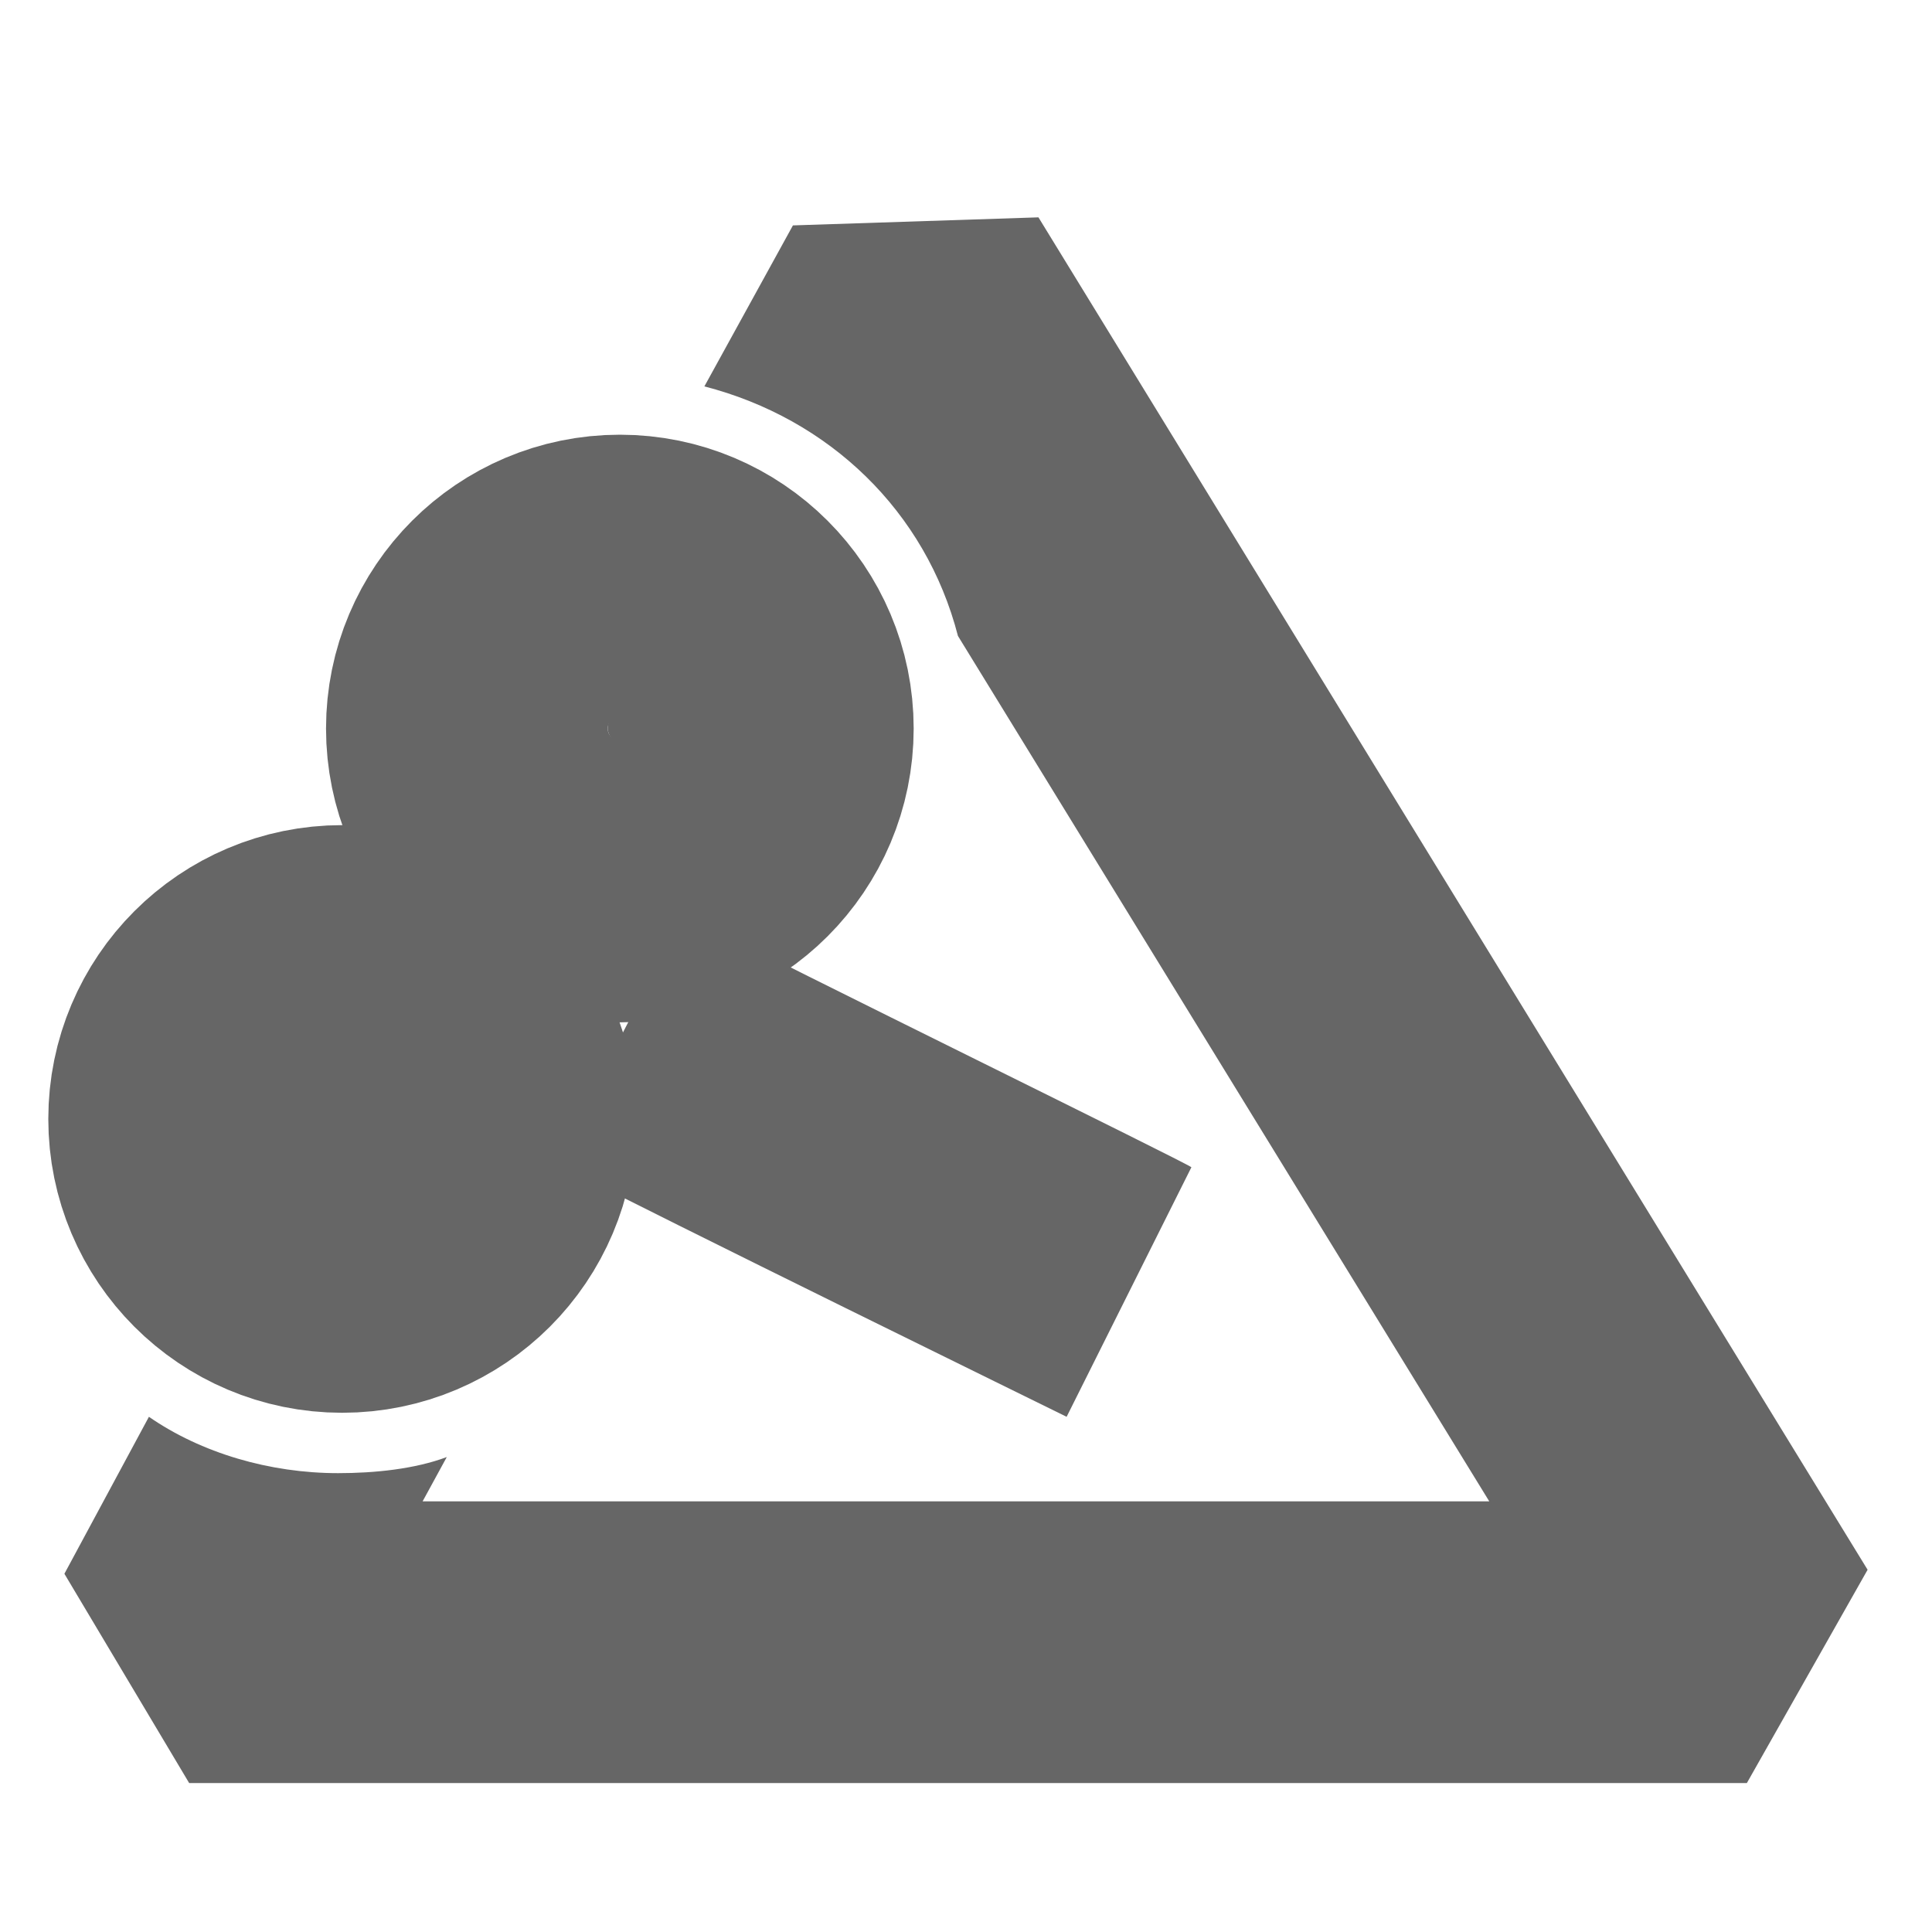
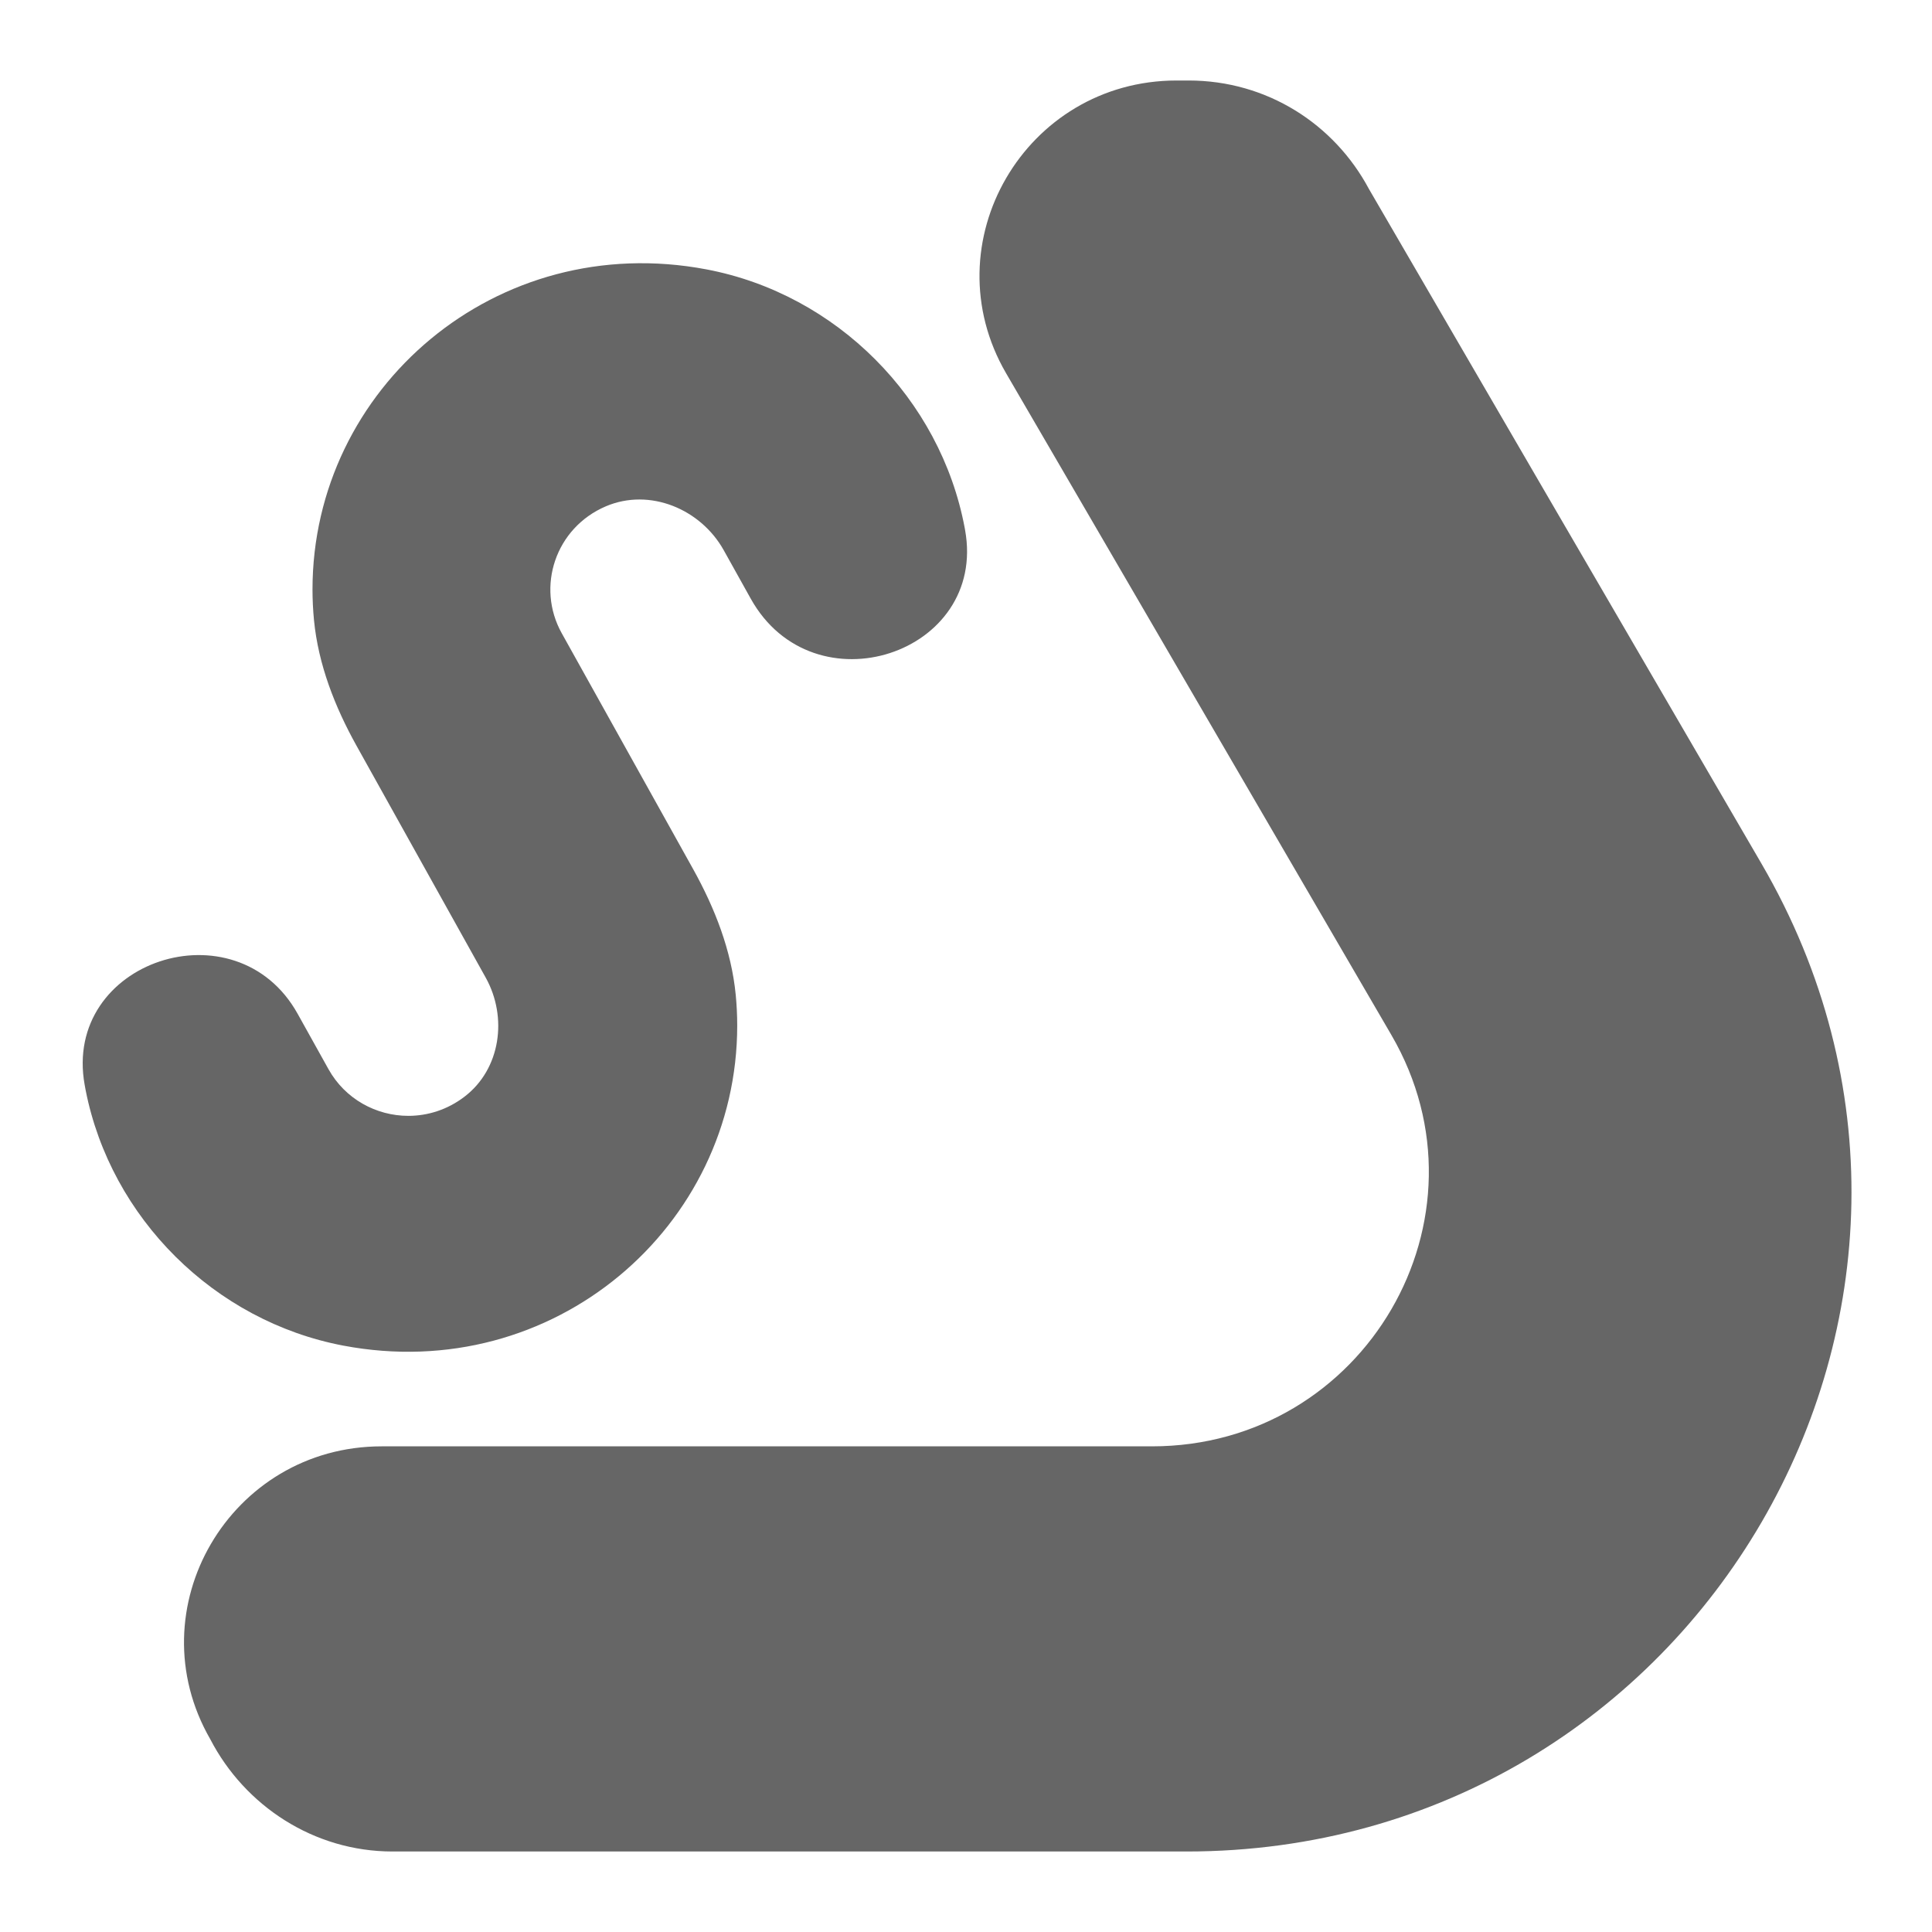
- <svg xmlns="http://www.w3.org/2000/svg" version="1.1" id="Слой_1" x="0px" y="0px" width="48px" height="48px" viewBox="0 0 48 48" style="enable-background:new 0 0 48 48;" xml:space="preserve">
-   <style type="text/css">
- 	.st0{fill:#666;}
- 	.st1{fill:#666;stroke:#666;stroke-width:7;stroke-linejoin:bevel;stroke-miterlimit:10;}
- 	.st2{fill:none;stroke:#666;stroke-width:7;stroke-linejoin:bevel;stroke-miterlimit:10;}
- </style>
-   <path class="st0" d="M15.1,18.1c0,0.2,0.2,0.4,0.4,0.4c0.2,0,0.4-0.2,0.4-0.4s-0.2-0.4-0.4-0.4C15.2,17.7,15.1,17.9,15.1,18.1z" />
-   <path class="st0" d="M26.5,35.2c-0.4-0.2-10-4.9-12.7-6.3l3.2-6.2c2.7,1.4,12.5,6.2,12.6,6.3L26.5,35.2z" />
-   <g>
-     <circle class="st0" cx="8.5" cy="27.8" r="0.4" />
-     <path class="st0" d="M25.8,5.4l-6.1,0.2l-2.2,4c3.1,0.8,5.5,3.1,6.3,6.2l13.2,21.5H10.5l0.6-1.1c-0.8,0.3-1.8,0.4-2.7,0.4   c-1.7,0-3.4-0.5-4.7-1.4l-2.1,3.9l3.1,5.2h38.7l3-5.3L25.8,5.4z" />
-   </g>
-   <circle class="st1" cx="8.5" cy="27.8" r="3.8" />
-   <circle class="st2" cx="15.4" cy="18.1" r="3.8" />
+ <svg xmlns="http://www.w3.org/2000/svg" viewBox="0 0 48 48">
+   <path fill="#666" d="M13.956,15.732c-0.642-1.152-0.155-2.62,1.097-3.153c1.088-0.463,2.356,0.065,2.929,1.093l0.669,1.2   c1.561,2.802,5.885,1.376,5.326-1.705c-0.003-0.019-0.007-0.037-0.01-0.056c-0.603-3.205-3.184-5.805-6.414-6.418   c-5.223-0.991-9.789,2.952-9.789,7.952c0,0.257,0.013,0.512,0.037,0.762c0.107,1.102,0.518,2.154,1.058,3.123l3.208,5.758   c0.549,0.985,0.373,2.272-0.527,2.959c-0.425,0.325-0.914,0.476-1.395,0.476c-0.798,0-1.571-0.418-1.984-1.16l-0.767-1.377   c-1.527-2.741-5.849-1.312-5.29,1.77C2.112,27,2.12,27.043,2.128,27.086c0.625,3.174,3.196,5.737,6.399,6.345   c5.223,0.991,9.789-2.952,9.789-7.952c0-0.257-0.013-0.512-0.037-0.762c-0.107-1.102-0.518-2.153-1.057-3.122L13.956,15.732z" />
+   <path fill="#666" d="M34.01,4.694C33.152,3.087,31.484,2,29.53,2h-0.296c-3.766,0-6.119,4.043-4.236,7.277l9.571,16.438   c2.644,4.542-0.661,10.219-5.949,10.219H9.484c-3.766,0-6.128,4.035-4.259,7.278l0,0C6.083,44.866,7.798,46,9.752,46l19.727,0   c12.7,0,20.636-13.635,14.285-24.542C39.868,14.767,36.15,8.379,34.01,4.694z" />
</svg>
